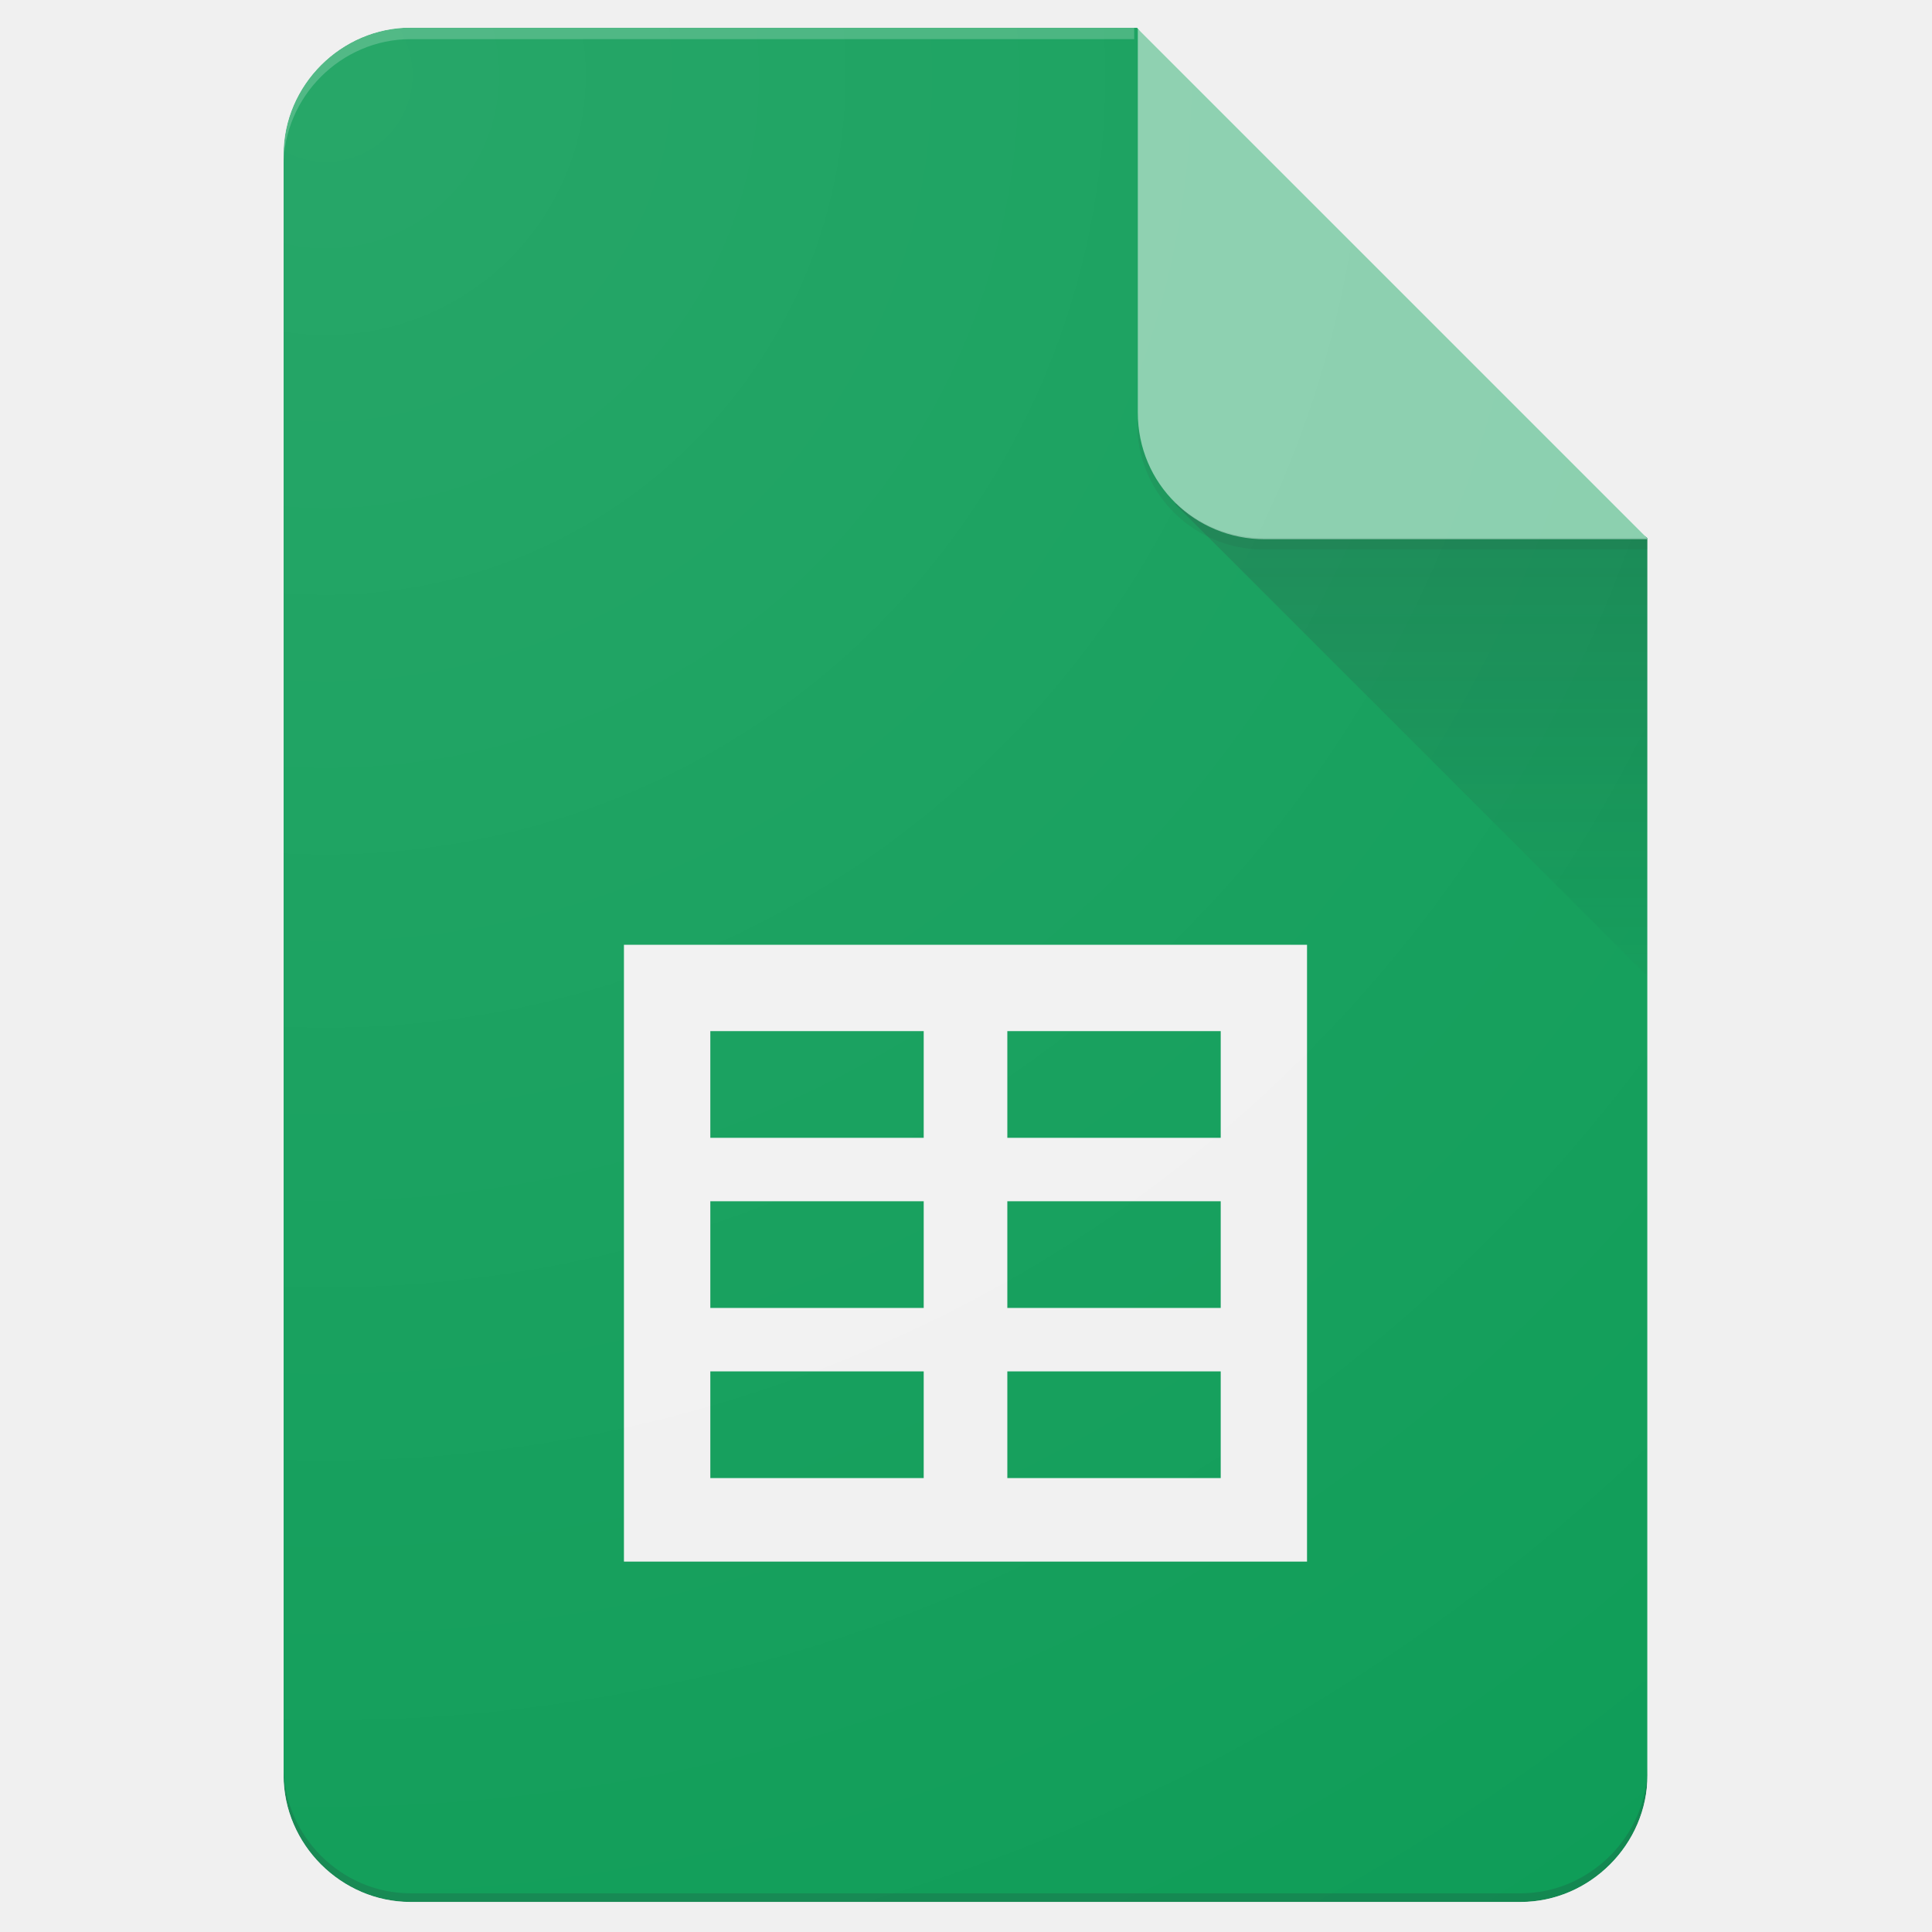
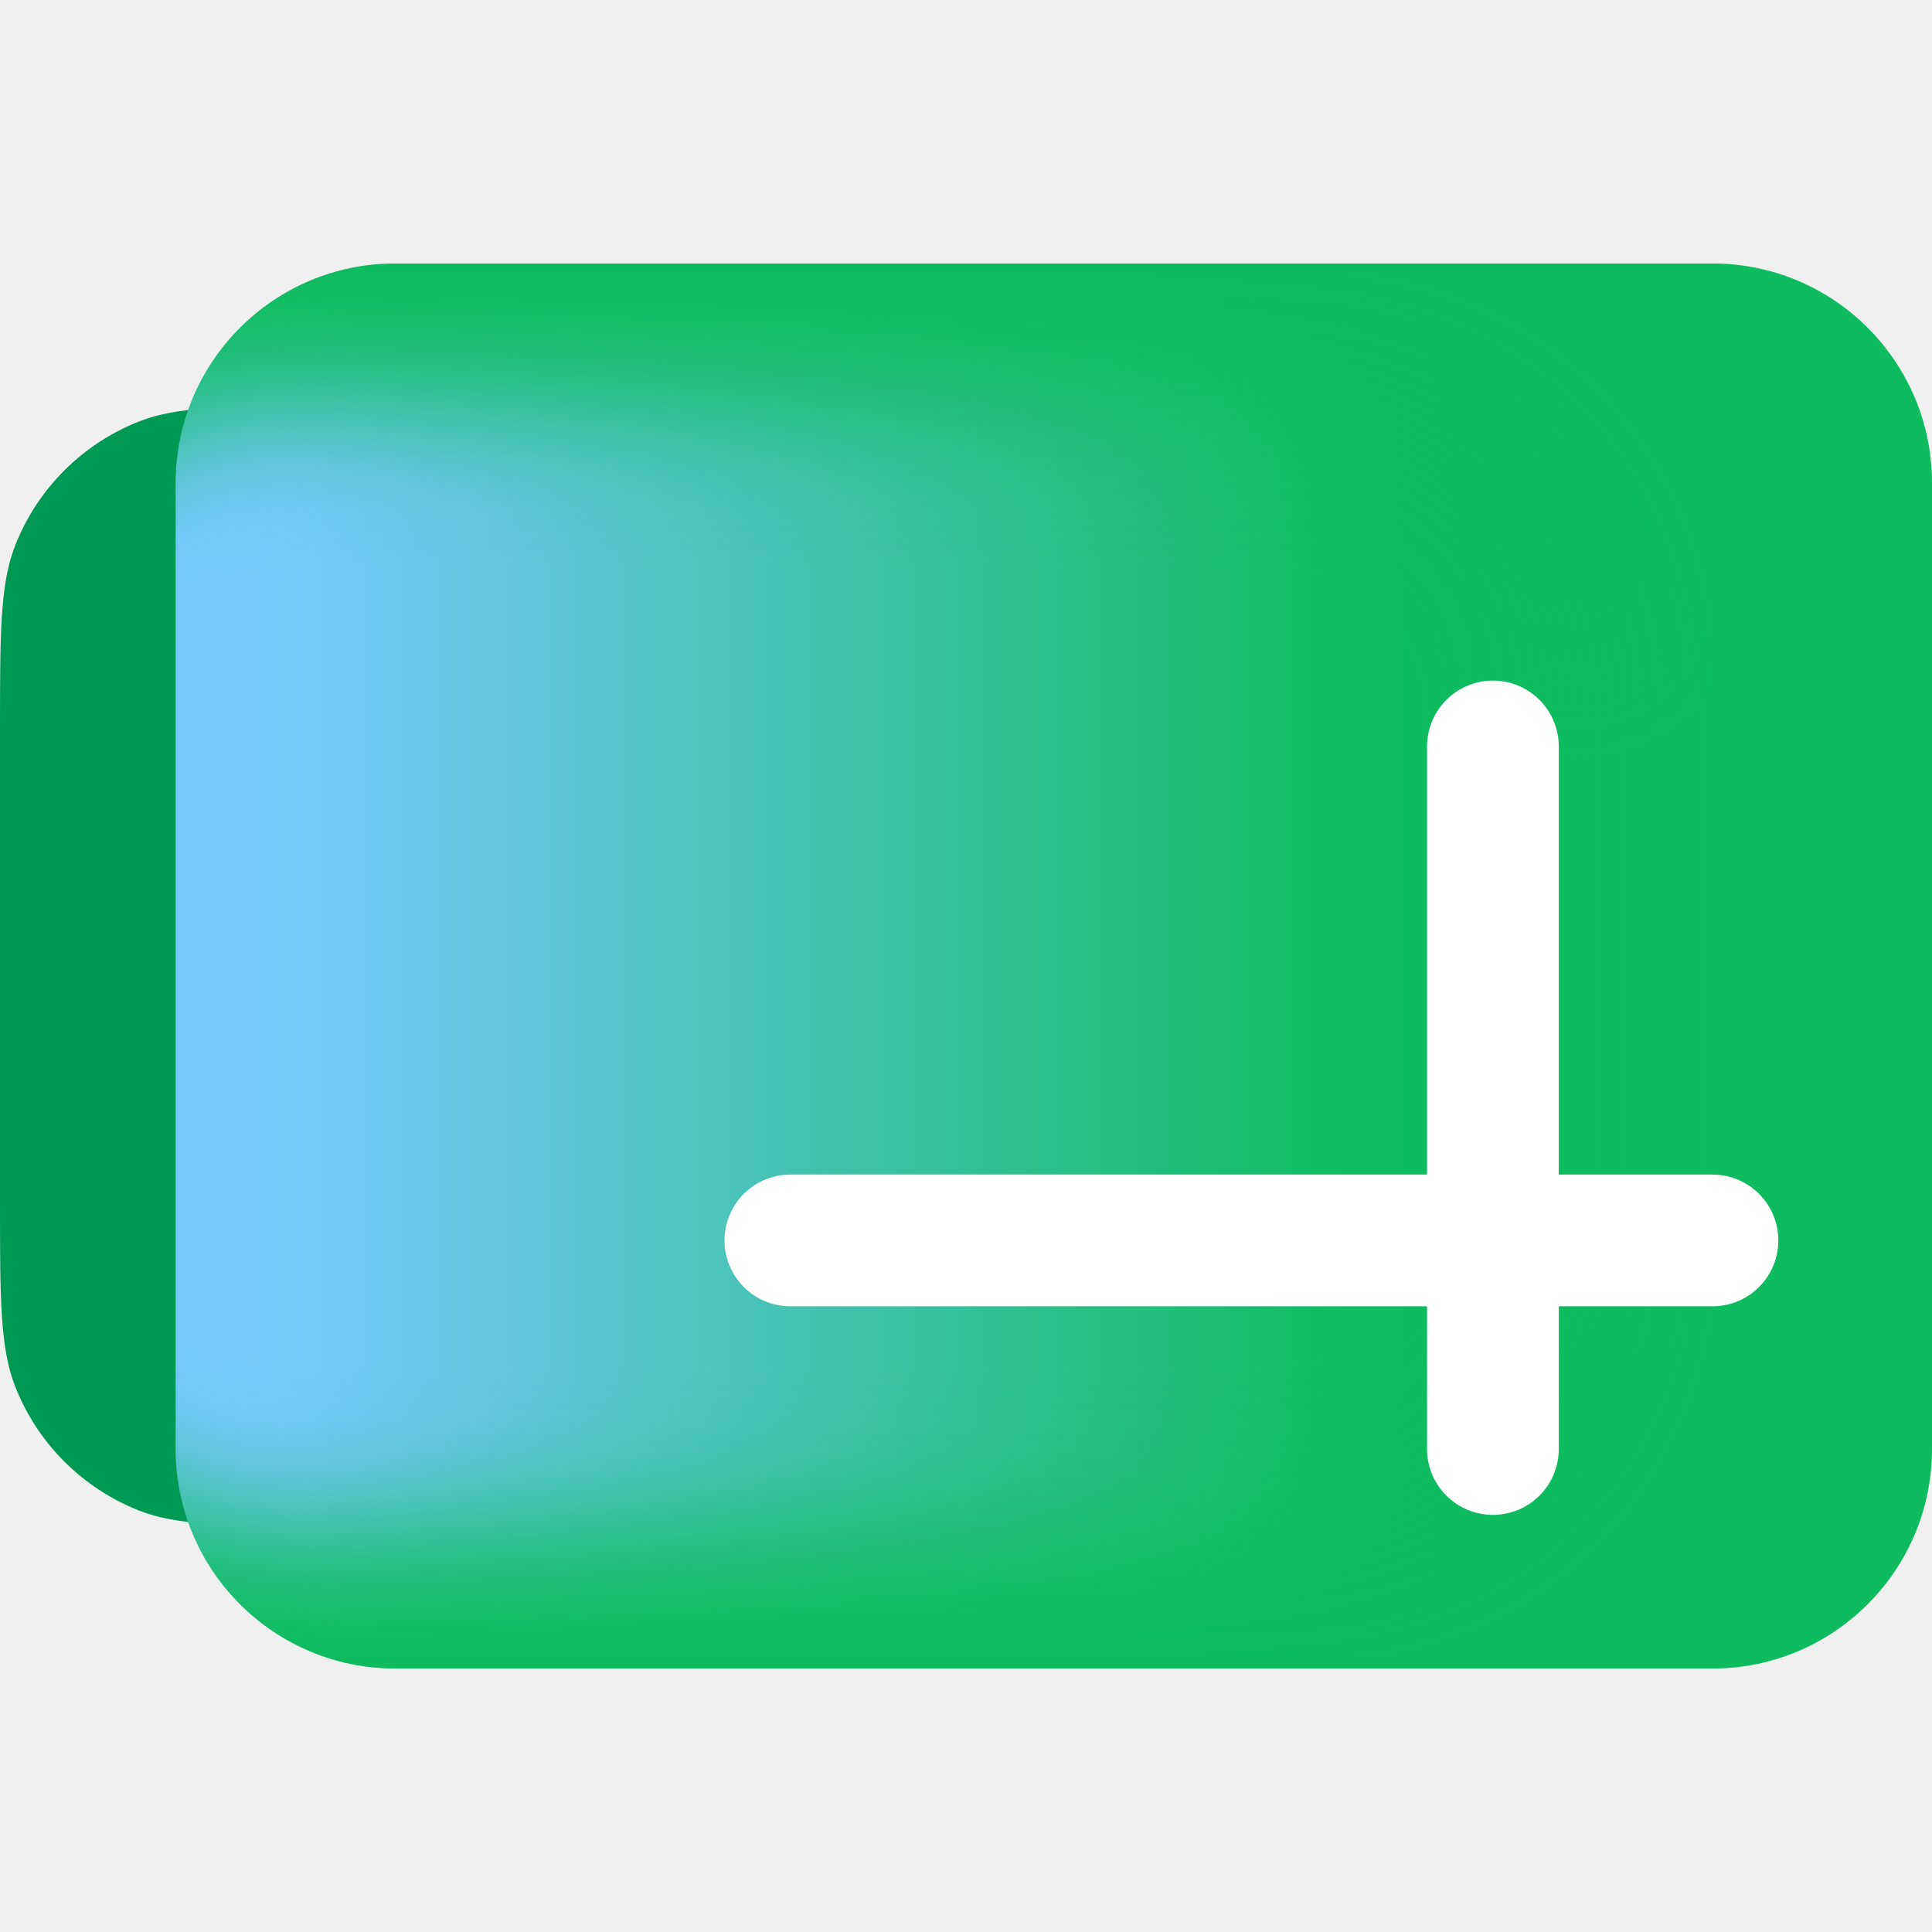
- <svg xmlns="http://www.w3.org/2000/svg" version="1.1" id="Layer_1" x="0px" y="0px" viewBox="0 0 67 67" style="enable-background:new 0 0 67 67;" xml:space="preserve">
-   <style type="text/css">
- 	.st0{filter:url(#Adobe_OpacityMaskFilter);}
- 	.st1{fill-rule:evenodd;clip-rule:evenodd;fill:#FFFFFF;}
- 	.st2{mask:url(#mask-2_00000069396530732544831770000006828314598877634203_);fill:#0F9D58;}
- 	.st3{filter:url(#Adobe_OpacityMaskFilter_00000111163651415868422910000013145159419414790306_);}
- 	.st4{mask:url(#mask-4_00000169523607694044215120000015749188560739979173_);fill:#F1F1F1;}
- 	.st5{filter:url(#Adobe_OpacityMaskFilter_00000121989277774860474360000018074962050296333759_);}
- 	
- 		.st6{mask:url(#mask-6_00000114057637817851051100000001094563277016657338_);fill:url(#Path_00000027562407044488474820000008061108933575793299_);}
- 	.st7{filter:url(#Adobe_OpacityMaskFilter_00000105398921082114297020000007332392604279498881_);}
- 	.st8{mask:url(#mask-9_00000170958306580010023510000005538899753294800802_);}
- 	.st9{fill:#87CEAC;}
- 	.st10{filter:url(#Adobe_OpacityMaskFilter_00000026864480224249145280000008871940251368795777_);}
- 	.st11{mask:url(#mask-11_00000080907030692203483750000010288974547058959246_);fill:#FFFFFF;fill-opacity:0.2;}
- 	.st12{filter:url(#Adobe_OpacityMaskFilter_00000165929086393423713540000007843054389793355427_);}
- 	.st13{mask:url(#mask-13_00000052787062556788604200000015717608760579320987_);fill:#263238;fill-opacity:0.2;}
- 	.st14{filter:url(#Adobe_OpacityMaskFilter_00000135652472223669891930000013456668994967708044_);}
- 	.st15{mask:url(#mask-15_00000057830325616808637710000005883769195960368573_);fill:#263238;fill-opacity:0.1;}
- 	.st16{fill:url(#Path_00000104673817508154400800000016097403488231009936_);}
- </style>
-   <g id="Page-1">
-     <g id="Consumer-Apps-Sheets-Large-VD-R8-" transform="translate(-451, -451)">
-       <g id="Hero" transform="translate(0, 63)">
-         <g id="Personal" transform="translate(277, 299)">
-           <g id="Sheets-icon" transform="translate(174.8333, 89.95833)">
-             <g id="Group_00000036240261349930018730000014285295404914181254_">
-               <g id="Clipped">
-                 <g id="SVGID_1_">
- 							</g>
-                 <defs>
-                   <filter id="Adobe_OpacityMaskFilter" filterUnits="userSpaceOnUse" x="9" y="0" width="47.3" height="65.1">
-                     <feColorMatrix type="matrix" values="1 0 0 0 0  0 1 0 0 0  0 0 1 0 0  0 0 0 1 0" />
-                   </filter>
-                 </defs>
-                 <mask maskUnits="userSpaceOnUse" x="9" y="0" width="47.3" height="65.1" id="mask-2_00000069396530732544831770000006828314598877634203_">
-                   <g class="st0">
-                     <path id="path-1_00000076577246082480205110000014411939151095979675_" class="st1" d="M38.6,0H13.4C11,0,9,2,9,4.4v56.2           c0,2.4,2,4.4,4.4,4.4h38.5c2.4,0,4.4-2,4.4-4.4V17.7L38.6,0z" />
-                   </g>
-                 </mask>
-                 <path id="Path" class="st2" d="M38.6,0H13.4C11,0,9,2,9,4.4v56.2c0,2.4,2,4.4,4.4,4.4h38.5c2.4,0,4.4-2,4.4-4.4V17.7L46,10.4         L38.6,0z" />
-               </g>
-               <g id="Clipped_00000122681972191480972310000015474853924030488498_">
-                 <g id="SVGID_00000134225059907663769480000017598672001838472363_">
- 							</g>
-                 <defs>
-                   <filter id="Adobe_OpacityMaskFilter_00000090266450582026962920000004156560882268666798_" filterUnits="userSpaceOnUse" x="20.8" y="31.8" width="23.7" height="21.4">
-                     <feColorMatrix type="matrix" values="1 0 0 0 0  0 1 0 0 0  0 0 1 0 0  0 0 0 1 0" />
-                   </filter>
-                 </defs>
-                 <mask maskUnits="userSpaceOnUse" x="20.8" y="31.8" width="23.7" height="21.4" id="mask-4_00000169523607694044215120000015749188560739979173_">
-                   <g style="filter:url(#Adobe_OpacityMaskFilter_00000090266450582026962920000004156560882268666798_);">
-                     <path id="path-3_00000090286494239153521950000015928951502877387186_" class="st1" d="M38.6,0H13.4C11,0,9,2,9,4.4v56.2           c0,2.4,2,4.4,4.4,4.4h38.5c2.4,0,4.4-2,4.4-4.4V17.7L38.6,0z" />
-                   </g>
-                 </mask>
-                 <path id="Shape" class="st4" d="M20.8,31.8v21.4h23.7V31.8H20.8z M31.2,50.3h-7.4v-3.7h7.4V50.3z M31.2,44.4h-7.4v-3.7h7.4         V44.4z M31.2,38.5h-7.4v-3.7h7.4V38.5z M41.5,50.3h-7.4v-3.7h7.4V50.3z M41.5,44.4h-7.4v-3.7h7.4V44.4z M41.5,38.5h-7.4v-3.7         h7.4V38.5z" />
-               </g>
-               <g id="Clipped_00000136390812350069895000000001085915453012058016_">
-                 <g id="SVGID_00000106122850504349982350000015887323712345058957_">
- 							</g>
-                 <defs>
-                   <filter id="Adobe_OpacityMaskFilter_00000026153117594693139780000011087309609717898392_" filterUnits="userSpaceOnUse" x="39.9" y="16.5" width="16.5" height="16.4">
-                     <feColorMatrix type="matrix" values="1 0 0 0 0  0 1 0 0 0  0 0 1 0 0  0 0 0 1 0" />
-                   </filter>
-                 </defs>
-                 <mask maskUnits="userSpaceOnUse" x="39.9" y="16.5" width="16.5" height="16.4" id="mask-6_00000114057637817851051100000001094563277016657338_">
-                   <g style="filter:url(#Adobe_OpacityMaskFilter_00000026153117594693139780000011087309609717898392_);">
-                     <path id="path-5_00000132778878997600143920000012689778109663058333_" class="st1" d="M38.6,0H13.4C11,0,9,2,9,4.4v56.2           c0,2.4,2,4.4,4.4,4.4h38.5c2.4,0,4.4-2,4.4-4.4V17.7L38.6,0z" />
-                   </g>
-                 </mask>
-                 <linearGradient id="Path_00000075866028499764384880000007252893081855200694_" gradientUnits="userSpaceOnUse" x1="-247.74" y1="430.318" x2="-247.74" y2="429.403" gradientTransform="matrix(16.452 0 0 -16.4483 4123.927 7095.871)">
-                   <stop offset="0" style="stop-color:#263238;stop-opacity:0.2" />
-                   <stop offset="1" style="stop-color:#263238;stop-opacity:2.000000e-02" />
-                 </linearGradient>
-                 <polygon id="Path_00000078740062926297760630000009470431328194383235_" style="mask:url(#mask-6_00000114057637817851051100000001094563277016657338_);fill:url(#Path_00000075866028499764384880000007252893081855200694_);" points="         39.9,16.5 56.3,32.9 56.3,17.7        " />
-               </g>
-               <g id="Clipped_00000085938577225296374210000005368251039137555104_">
-                 <g id="SVGID_00000093870511253086398320000016786500269137006246_">
- 							</g>
-                 <defs>
-                   <filter id="Adobe_OpacityMaskFilter_00000011751361194100982170000010643067639173143696_" filterUnits="userSpaceOnUse" x="38.6" y="0" width="17.8" height="17.8">
-                     <feColorMatrix type="matrix" values="1 0 0 0 0  0 1 0 0 0  0 0 1 0 0  0 0 0 1 0" />
-                   </filter>
-                 </defs>
-                 <mask maskUnits="userSpaceOnUse" x="38.6" y="0" width="17.8" height="17.8" id="mask-9_00000170958306580010023510000005538899753294800802_">
-                   <g style="filter:url(#Adobe_OpacityMaskFilter_00000011751361194100982170000010643067639173143696_);">
-                     <path id="path-8_00000067211527095159275240000001851829726637835955_" class="st1" d="M38.6,0H13.4C11,0,9,2,9,4.4v56.2           c0,2.4,2,4.4,4.4,4.4h38.5c2.4,0,4.4-2,4.4-4.4V17.7L38.6,0z" />
-                   </g>
-                 </mask>
-                 <g id="Group" class="st8">
-                   <g transform="translate(26.625, -2.958333)">
-                     <path id="Path_00000040562588748344387190000010552173625181256888_" class="st9" d="M12,3v13.3c0,2.5,2,4.4,4.4,4.4h13.3           L12,3z" />
-                   </g>
-                 </g>
-               </g>
-               <g id="Clipped_00000167364828497149210400000000255808029248703128_">
-                 <g id="SVGID_00000063620833924919082770000007394344349709138831_">
- 							</g>
-                 <defs>
-                   <filter id="Adobe_OpacityMaskFilter_00000044883649492340576020000014481140517254911903_" filterUnits="userSpaceOnUse" x="9" y="0" width="29.6" height="4.8">
-                     <feColorMatrix type="matrix" values="1 0 0 0 0  0 1 0 0 0  0 0 1 0 0  0 0 0 1 0" />
-                   </filter>
-                 </defs>
-                 <mask maskUnits="userSpaceOnUse" x="9" y="0" width="29.6" height="4.8" id="mask-11_00000080907030692203483750000010288974547058959246_">
-                   <g style="filter:url(#Adobe_OpacityMaskFilter_00000044883649492340576020000014481140517254911903_);">
-                     <path id="path-10_00000024003492857918219680000001701235027280298381_" class="st1" d="M38.6,0H13.4C11,0,9,2,9,4.4v56.2           c0,2.4,2,4.4,4.4,4.4h38.5c2.4,0,4.4-2,4.4-4.4V17.7L38.6,0z" />
-                   </g>
-                 </mask>
-                 <path id="Path_00000178187153208895453820000018430907033302045847_" class="st11" d="M13.4,0C11,0,9,2,9,4.4v0.4         c0-2.4,2-4.4,4.4-4.4h25.1V0H13.4z" />
-               </g>
-               <g id="Clipped_00000049917855715733697180000010207846153133357967_">
-                 <g id="SVGID_00000129179924917468022020000000205142491205997758_">
- 							</g>
-                 <defs>
-                   <filter id="Adobe_OpacityMaskFilter_00000101792716779957997050000014101740880627823241_" filterUnits="userSpaceOnUse" x="9" y="60.3" width="47.3" height="4.8">
-                     <feColorMatrix type="matrix" values="1 0 0 0 0  0 1 0 0 0  0 0 1 0 0  0 0 0 1 0" />
-                   </filter>
-                 </defs>
-                 <mask maskUnits="userSpaceOnUse" x="9" y="60.3" width="47.3" height="4.8" id="mask-13_00000052787062556788604200000015717608760579320987_">
-                   <g style="filter:url(#Adobe_OpacityMaskFilter_00000101792716779957997050000014101740880627823241_);">
-                     <path id="path-12_00000065052688342435209520000000917159156699433393_" class="st1" d="M38.6,0H13.4C11,0,9,2,9,4.4v56.2           c0,2.4,2,4.4,4.4,4.4h38.5c2.4,0,4.4-2,4.4-4.4V17.7L38.6,0z" />
-                   </g>
-                 </mask>
-                 <path id="Path_00000103250769841422973270000011312069301744929950_" class="st13" d="M51.9,64.7H13.4c-2.4,0-4.4-2-4.4-4.4         v0.4c0,2.4,2,4.4,4.4,4.4h38.5c2.4,0,4.4-2,4.4-4.4v-0.4C56.3,62.7,54.3,64.7,51.9,64.7z" />
-               </g>
-               <g id="Clipped_00000031897287372773694820000010849425241435763645_">
-                 <g id="SVGID_00000181088767367741811960000003331866297605919883_">
- 							</g>
-                 <defs>
-                   <filter id="Adobe_OpacityMaskFilter_00000083072376661889485500000017106573479893607860_" filterUnits="userSpaceOnUse" x="38.6" y="13.3" width="17.7" height="4.8">
-                     <feColorMatrix type="matrix" values="1 0 0 0 0  0 1 0 0 0  0 0 1 0 0  0 0 0 1 0" />
-                   </filter>
-                 </defs>
-                 <mask maskUnits="userSpaceOnUse" x="38.6" y="13.3" width="17.7" height="4.8" id="mask-15_00000057830325616808637710000005883769195960368573_">
-                   <g style="filter:url(#Adobe_OpacityMaskFilter_00000083072376661889485500000017106573479893607860_);">
-                     <path id="path-14_00000075155393545145169070000014285465632002960791_" class="st1" d="M38.6,0H13.4C11,0,9,2,9,4.4v56.2           c0,2.4,2,4.4,4.4,4.4h38.5c2.4,0,4.4-2,4.4-4.4V17.7L38.6,0z" />
-                   </g>
-                 </mask>
-                 <path id="Path_00000119104178803234648560000014676954088524761495_" class="st15" d="M43,17.7c-2.5,0-4.4-2-4.4-4.4v0.4         c0,2.5,2,4.4,4.4,4.4h13.3v-0.4H43z" />
-               </g>
-             </g>
-             <radialGradient id="Path_00000070102342672131152430000018303976696315816596_" cx="-259.034" cy="445.728" r="1.613" gradientTransform="matrix(47.3333 0 0 -47.3334 12271.444 21099.59)" gradientUnits="userSpaceOnUse">
-               <stop offset="0" style="stop-color:#FFFFFF;stop-opacity:0.1" />
-               <stop offset="1" style="stop-color:#FFFFFF;stop-opacity:0" />
-             </radialGradient>
-             <path id="Path_00000005949015595745698970000011494910951062583222_" style="fill:url(#Path_00000070102342672131152430000018303976696315816596_);" d="       M38.6,0H13.4C11,0,9,2,9,4.4v56.2c0,2.4,2,4.4,4.4,4.4h38.5c2.4,0,4.4-2,4.4-4.4V17.7L38.6,0z" />
-           </g>
-         </g>
-       </g>
+ <svg xmlns="http://www.w3.org/2000/svg" width="800" height="800" fill="none" viewBox="0 0 800 800" version="1.1" id="svg4">
+   <mask id="a" width="160" height="128" x="24" y="32" maskUnits="userSpaceOnUse">
+     <rect width="160" height="128" x="24" y="32" fill="#ffffff" rx="20" id="rect1" />
+   </mask>
+   <path fill="#009954" d="m 0,193.636 c 0,-40.65 0,-60.977 6.382,-77.1 A 90.91,90.91 0 0 1 57.446,65.477 c 16.123,-6.386 36.445,-6.386 77.1,-6.386 H 410.909 c 40.65,0 60.977,0 77.1,6.382 a 90.91,90.91 0 0 1 51.064,51.064 c 6.382,16.123 6.382,36.445 6.382,77.1 v 194.545 c 0,40.65 0,60.977 -6.382,77.1 a 90.91,90.91 0 0 1 -51.064,51.064 c -16.123,6.382 -36.45,6.382 -77.1,6.382 H 134.545 c -40.65,0 -60.977,0 -77.105,-6.382 A 90.91,90.91 0 0 1 6.382,465.282 C 0,449.159 0,428.832 0,388.182 Z" id="path1" transform="translate(0,109.0909)" />
+   <g mask="url(#a)" transform="matrix(4.545454,0,0,4.545454,-36.36364,-36.36363)" id="g3">
+     <path fill="#0ebc5f" d="M 24,32 H 184 V 160 H 24 Z" id="path2" />
+     <g filter="url(#b)" id="g2">
+       <rect width="144" height="102" fill="url(#c)" rx="25.6" transform="matrix(1,0,0,-1,8,147)" x="0" y="0" id="rect2" style="fill:url(#c)" />
    </g>
  </g>
+   <path stroke="#ffffff" stroke-linecap="round" stroke-width="54.545" d="M 327.273,404.546 H 709.091 m -90.909,86.364 v -290.909" id="path3" transform="translate(0,109.0909)" />
+   <defs id="defs4">
+     <linearGradient id="c" x1="122.24" x2="20.76" y1="43.31" y2="43.31" gradientUnits="userSpaceOnUse">
+       <stop stop-color="#0ebc5f" id="stop3" />
+       <stop offset=".95" stop-color="#78c9ff" id="stop4" />
+     </linearGradient>
+     <filter id="b" width="168" height="126" x="-4" y="33" color-interpolation-filters="sRGB" filterUnits="userSpaceOnUse">
+       <feFlood flood-opacity="0" result="BackgroundImageFix" id="feFlood4" />
+       <feBlend in="SourceGraphic" in2="BackgroundImageFix" result="shape" mode="normal" id="feBlend4" />
+       <feGaussianBlur result="effect1_foregroundBlur_37435_8174" stdDeviation="6" id="feGaussianBlur4" />
+     </filter>
+   </defs>
</svg>
